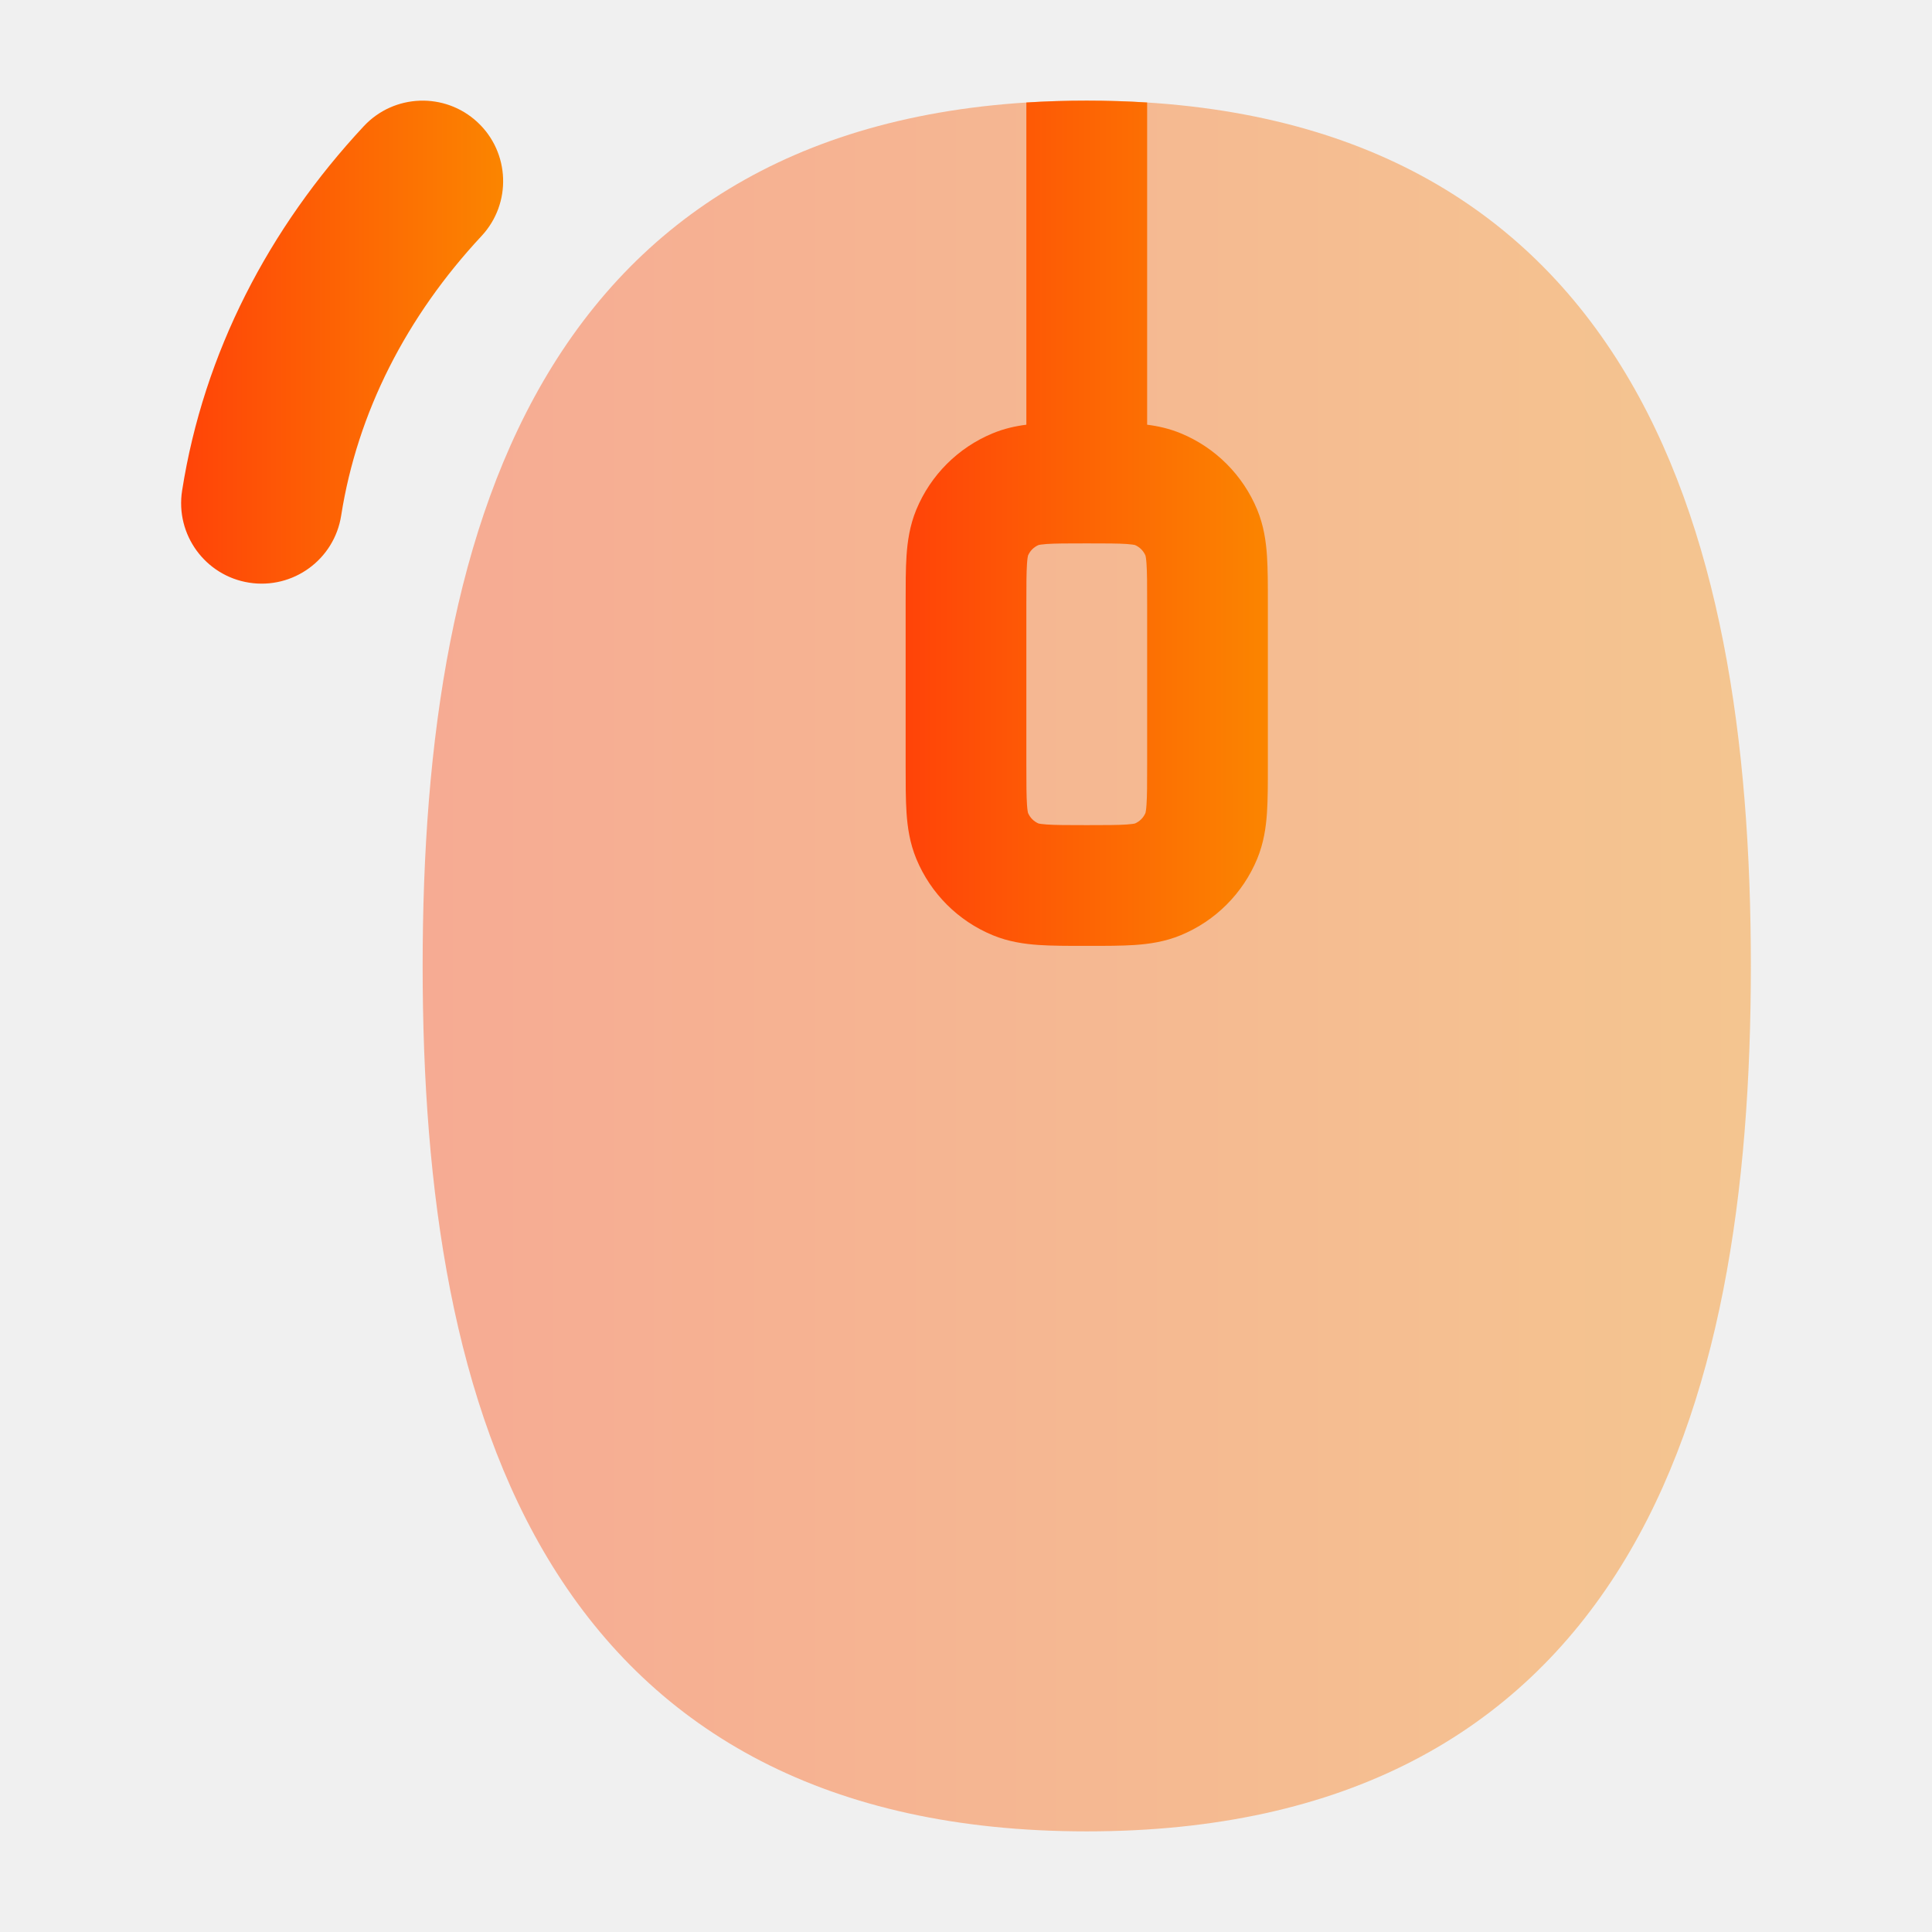
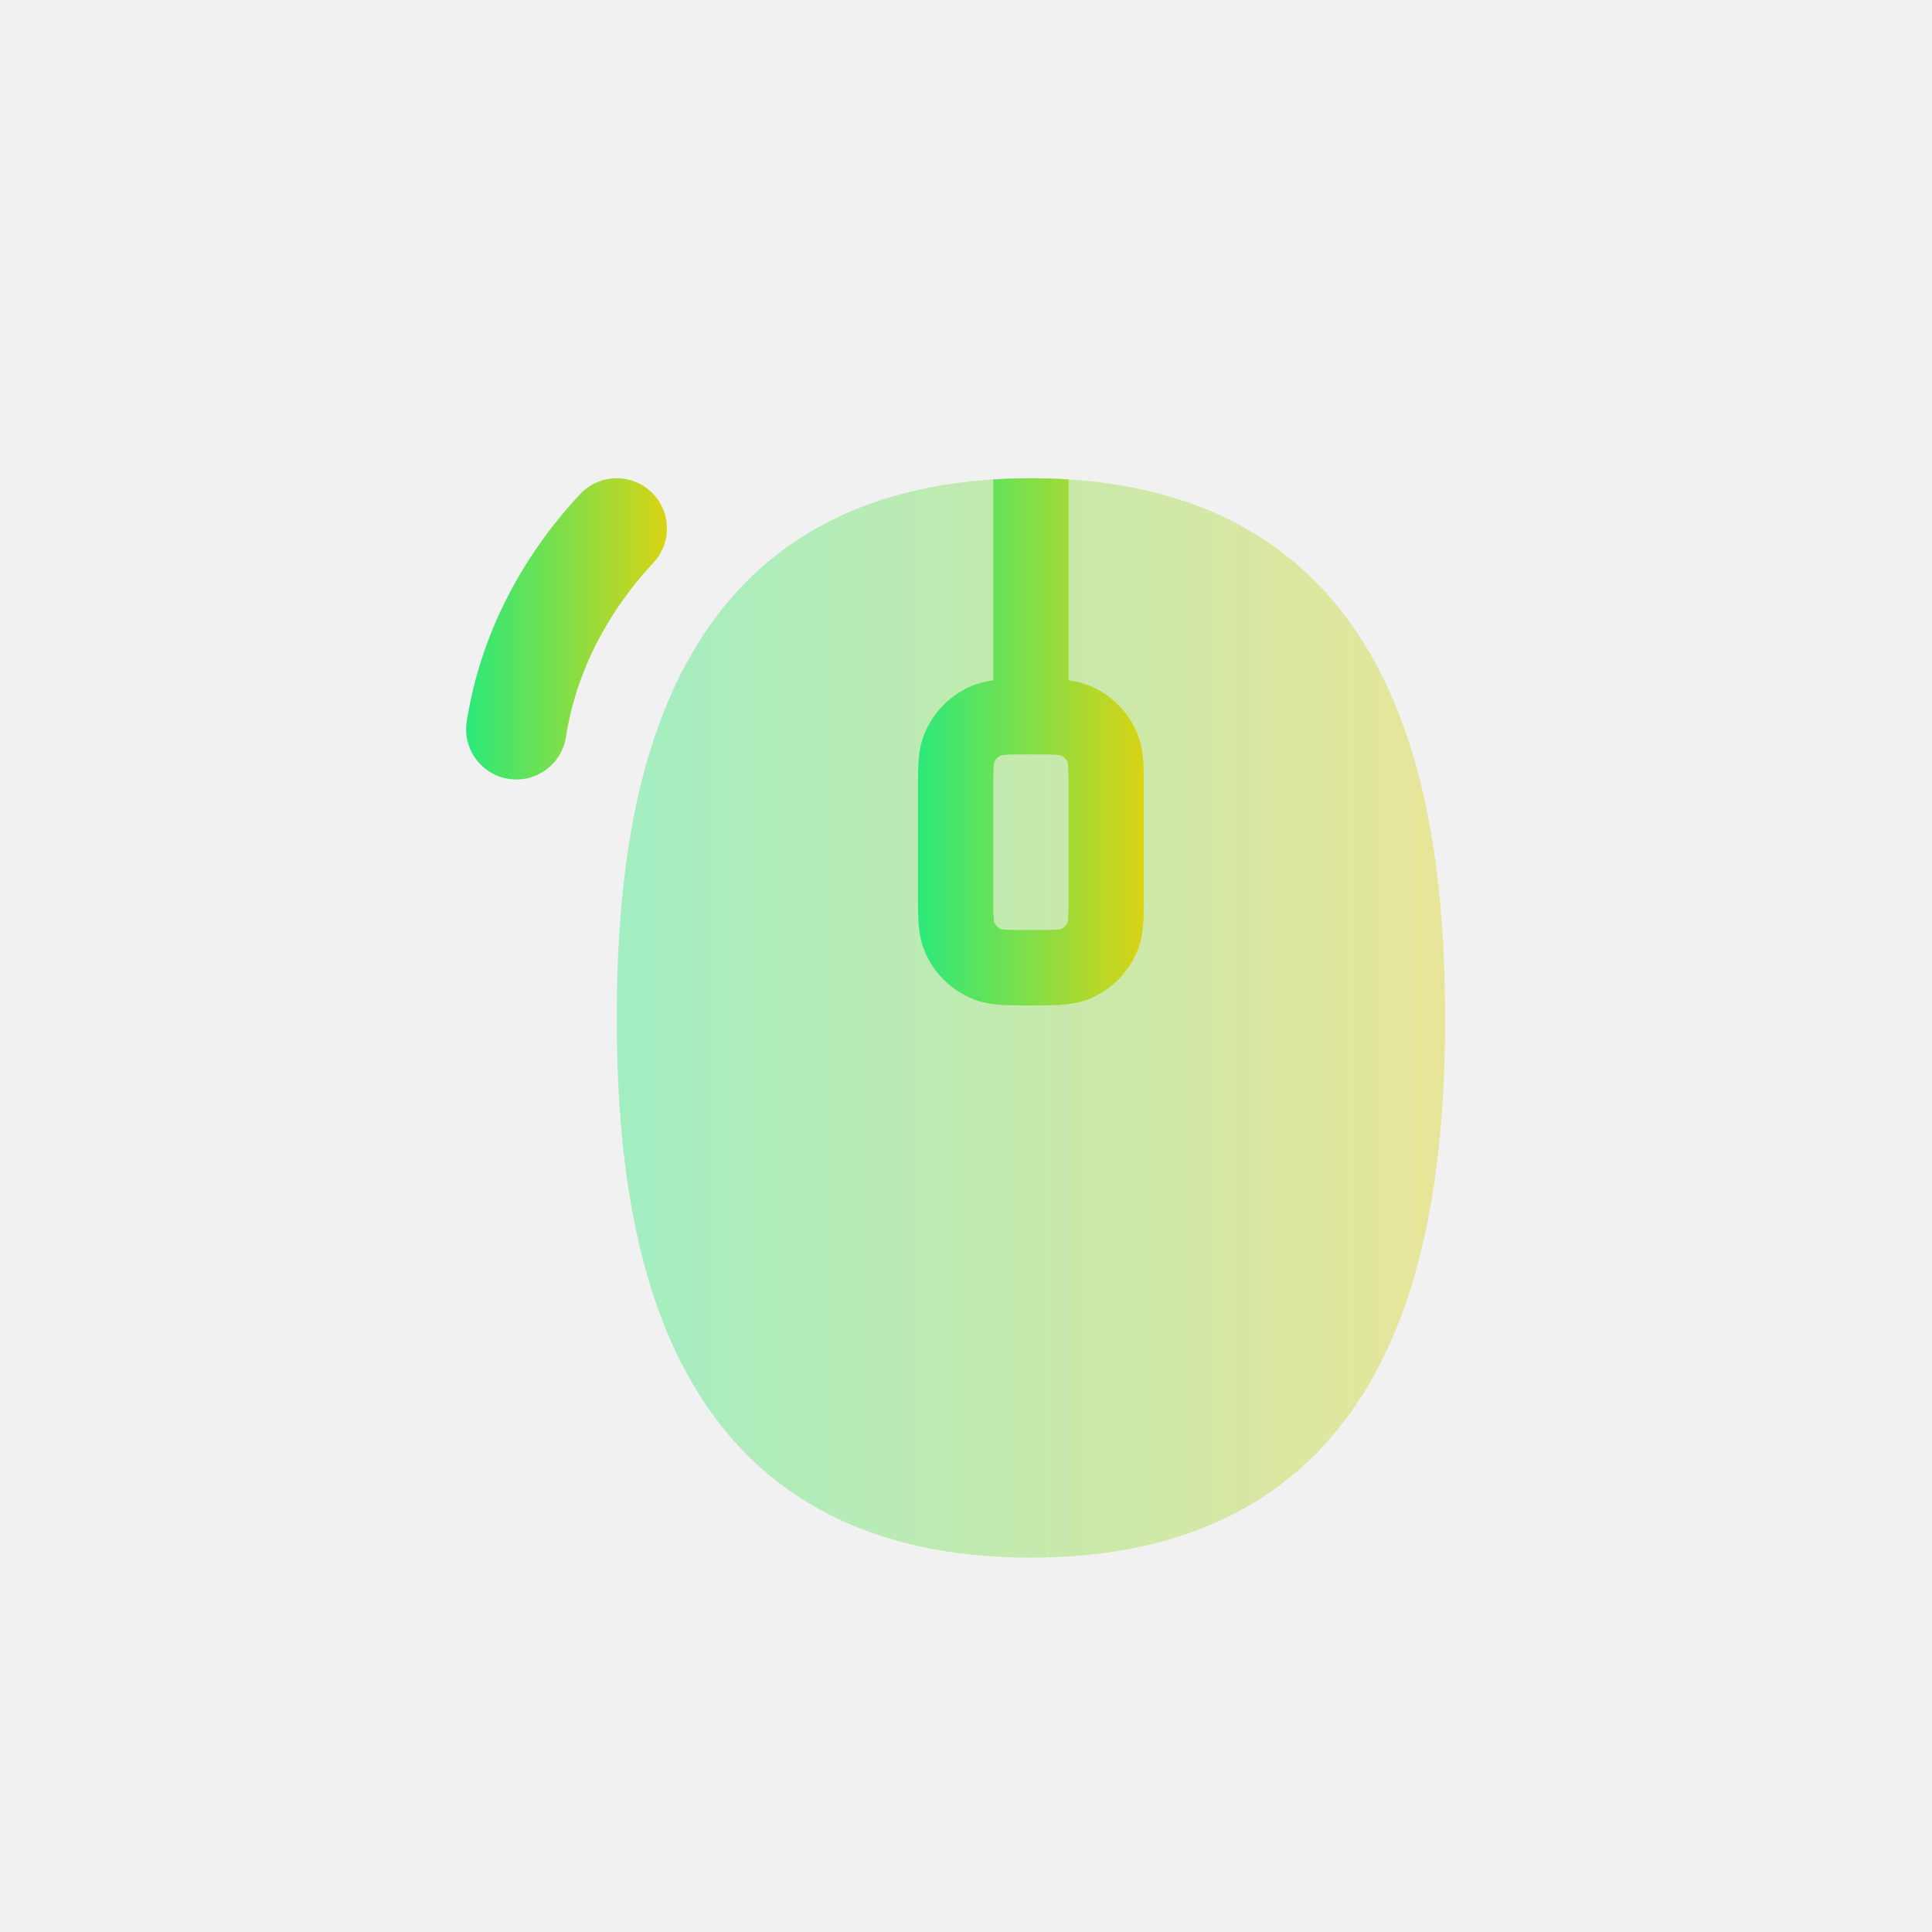
- <svg xmlns="http://www.w3.org/2000/svg" width="58" height="58" viewBox="0 0 58 58" fill="none">
-   <path fill-rule="evenodd" clip-rule="evenodd" d="M14.336 3.67C15.312 4.58 15.366 6.109 14.456 7.085C12.202 9.503 10.729 12.38 10.242 15.479C10.035 16.798 8.798 17.699 7.479 17.492C6.161 17.285 5.26 16.048 5.467 14.729C6.118 10.584 8.076 6.841 10.92 3.79C11.83 2.814 13.359 2.76 14.336 3.67Z" fill="url(#paint0_linear_9117_29303)" />
-   <path opacity="0.4" d="M16.585 10.986C19.678 5.999 24.836 3.021 32.625 3.021C40.414 3.021 45.572 5.999 48.665 10.986C51.657 15.809 52.562 22.27 52.562 29C52.562 35.73 51.657 42.191 48.665 47.014C45.572 52.001 40.414 54.979 32.625 54.979C24.836 54.979 19.678 52.001 16.585 47.014C13.593 42.191 12.688 35.73 12.688 29C12.688 22.27 13.593 15.809 16.585 10.986Z" fill="url(#paint1_linear_9117_29303)" />
-   <path fill-rule="evenodd" clip-rule="evenodd" d="M34.438 3.077V12.75C34.763 12.791 35.105 12.866 35.452 13.01C36.488 13.439 37.311 14.262 37.741 15.298C37.939 15.778 38.006 16.25 38.035 16.68C38.062 17.079 38.062 17.555 38.062 18.073V23.011C38.062 23.529 38.062 24.005 38.035 24.404C38.006 24.834 37.939 25.306 37.741 25.785C37.311 26.822 36.488 27.645 35.452 28.074C34.972 28.273 34.5 28.339 34.071 28.369C33.671 28.396 33.195 28.396 32.678 28.396H32.572C32.055 28.396 31.579 28.396 31.179 28.369C30.75 28.339 30.278 28.273 29.798 28.074C28.762 27.645 27.939 26.822 27.509 25.785C27.311 25.306 27.244 24.834 27.215 24.404C27.188 24.005 27.188 23.529 27.188 23.011V18.073C27.188 17.555 27.188 17.079 27.215 16.68C27.244 16.25 27.311 15.778 27.509 15.298C27.939 14.262 28.762 13.439 29.798 13.01C30.145 12.866 30.487 12.791 30.812 12.75V3.077C31.4 3.04 32.004 3.021 32.625 3.021C33.246 3.021 33.85 3.04 34.438 3.077ZM30.862 16.678C30.923 16.536 31.036 16.423 31.178 16.362C31.196 16.357 31.265 16.343 31.426 16.331C31.687 16.314 32.037 16.313 32.625 16.313C33.213 16.313 33.563 16.314 33.824 16.331C33.985 16.343 34.054 16.357 34.072 16.362C34.214 16.423 34.327 16.536 34.388 16.678C34.393 16.696 34.408 16.765 34.419 16.926C34.437 17.187 34.438 17.537 34.438 18.125V22.959C34.438 23.546 34.437 23.896 34.419 24.157C34.408 24.319 34.393 24.387 34.388 24.405C34.327 24.547 34.214 24.661 34.072 24.722C34.054 24.727 33.985 24.741 33.824 24.752C33.563 24.77 33.213 24.771 32.625 24.771C32.037 24.771 31.687 24.77 31.426 24.752C31.265 24.741 31.196 24.727 31.178 24.722C31.036 24.661 30.923 24.547 30.862 24.405C30.857 24.387 30.842 24.319 30.831 24.157C30.814 23.896 30.812 23.546 30.812 22.959V18.125C30.812 17.537 30.814 17.187 30.831 16.926C30.842 16.765 30.857 16.696 30.862 16.678Z" fill="url(#paint2_linear_9117_29303)" />
+ <svg xmlns="http://www.w3.org/2000/svg" width="93" height="93" viewBox="0 0 93 93" fill="none">
+   <rect x="0.5" y="0.081" width="92" height="92" rx="4" fill="white" fill-opacity="0.1" />
+   <path fill-rule="evenodd" clip-rule="evenodd" d="M31.336 23.67C32.312 24.58 32.366 26.109 31.456 27.085C29.202 29.503 27.729 32.38 27.242 35.479C27.035 36.798 25.798 37.699 24.48 37.492C23.161 37.285 22.26 36.048 22.467 34.729C23.118 30.584 25.076 26.841 27.92 23.79C28.83 22.814 30.359 22.76 31.336 23.67Z" fill="url(#paint0_linear_9117_31655)" />
+   <path opacity="0.4" d="M33.585 30.986C36.678 25.999 41.836 23.021 49.625 23.021C57.414 23.021 62.572 25.999 65.665 30.986C68.656 35.809 69.562 42.27 69.562 49C69.562 55.73 68.656 62.191 65.665 67.014C62.572 72.001 57.414 74.979 49.625 74.979C41.836 74.979 36.678 72.001 33.585 67.014C30.593 62.191 29.688 55.73 29.688 49C29.688 42.27 30.593 35.809 33.585 30.986Z" fill="url(#paint1_linear_9117_31655)" />
+   <path fill-rule="evenodd" clip-rule="evenodd" d="M51.438 23.077V32.75C51.763 32.791 52.105 32.866 52.452 33.01C53.488 33.439 54.311 34.262 54.741 35.298C54.939 35.778 55.006 36.25 55.035 36.679C55.062 37.079 55.062 37.555 55.062 38.073V43.011C55.062 43.529 55.062 44.005 55.035 44.404C55.006 44.834 54.939 45.306 54.741 45.785C54.311 46.822 53.488 47.645 52.452 48.074C51.972 48.273 51.5 48.339 51.071 48.369C50.671 48.396 50.195 48.396 49.678 48.396H49.572C49.055 48.396 48.579 48.396 48.179 48.369C47.75 48.339 47.278 48.273 46.798 48.074C45.762 47.645 44.939 46.822 44.509 45.785C44.311 45.306 44.244 44.834 44.215 44.404C44.188 44.005 44.188 43.529 44.188 43.011V38.073C44.188 37.555 44.188 37.079 44.215 36.679C44.244 36.25 44.311 35.778 44.509 35.298C44.939 34.262 45.762 33.439 46.798 33.01C47.145 32.866 47.487 32.791 47.812 32.75V23.077C48.4 23.04 49.004 23.021 49.625 23.021C50.246 23.021 50.85 23.04 51.438 23.077ZM47.862 36.678C47.923 36.536 48.036 36.423 48.178 36.362C48.196 36.357 48.265 36.343 48.426 36.331C48.687 36.314 49.037 36.313 49.625 36.313C50.213 36.313 50.563 36.314 50.824 36.331C50.985 36.343 51.054 36.357 51.072 36.362C51.214 36.423 51.327 36.536 51.388 36.678C51.393 36.696 51.408 36.765 51.419 36.926C51.437 37.187 51.438 37.537 51.438 38.125V42.959C51.438 43.546 51.437 43.896 51.419 44.157C51.408 44.319 51.393 44.388 51.388 44.405C51.327 44.547 51.214 44.661 51.072 44.722C51.054 44.727 50.985 44.741 50.824 44.752C50.563 44.77 50.213 44.771 49.625 44.771C49.037 44.771 48.687 44.77 48.426 44.752C48.265 44.741 48.196 44.727 48.178 44.722C48.036 44.661 47.923 44.547 47.862 44.405C47.857 44.388 47.842 44.319 47.831 44.157C47.813 43.896 47.812 43.546 47.812 42.959V38.125C47.812 37.537 47.813 37.187 47.831 36.926C47.842 36.765 47.857 36.696 47.862 36.678Z" fill="url(#paint2_linear_9117_31655)" />
  <defs>
-     <linearGradient id="paint0_linear_9117_29303" x1="5.438" y1="10.271" x2="15.104" y2="10.271" gradientUnits="userSpaceOnUse">
-       <stop stop-color="#FF4308" />
-       <stop offset="1" stop-color="#FB8500" />
+     <linearGradient id="paint0_linear_9117_31655" x1="22.438" y1="30.271" x2="32.105" y2="30.271" gradientUnits="userSpaceOnUse">
+       <stop stop-color="#2CE97A" />
+       <stop offset="1" stop-color="#D9D314" />
    </linearGradient>
-     <linearGradient id="paint1_linear_9117_29303" x1="12.688" y1="29" x2="52.562" y2="29" gradientUnits="userSpaceOnUse">
-       <stop stop-color="#FF4308" />
-       <stop offset="1" stop-color="#FB8500" />
+     <linearGradient id="paint1_linear_9117_31655" x1="29.688" y1="49" x2="69.562" y2="49" gradientUnits="userSpaceOnUse">
+       <stop stop-color="#2CE97A" />
+       <stop offset="1" stop-color="#D9D314" />
    </linearGradient>
-     <linearGradient id="paint2_linear_9117_29303" x1="27.188" y1="15.709" x2="38.062" y2="15.709" gradientUnits="userSpaceOnUse">
-       <stop stop-color="#FF4308" />
-       <stop offset="1" stop-color="#FB8500" />
+     <linearGradient id="paint2_linear_9117_31655" x1="44.188" y1="35.709" x2="55.062" y2="35.709" gradientUnits="userSpaceOnUse">
+       <stop stop-color="#2CE97A" />
+       <stop offset="1" stop-color="#D9D314" />
    </linearGradient>
  </defs>
</svg>
